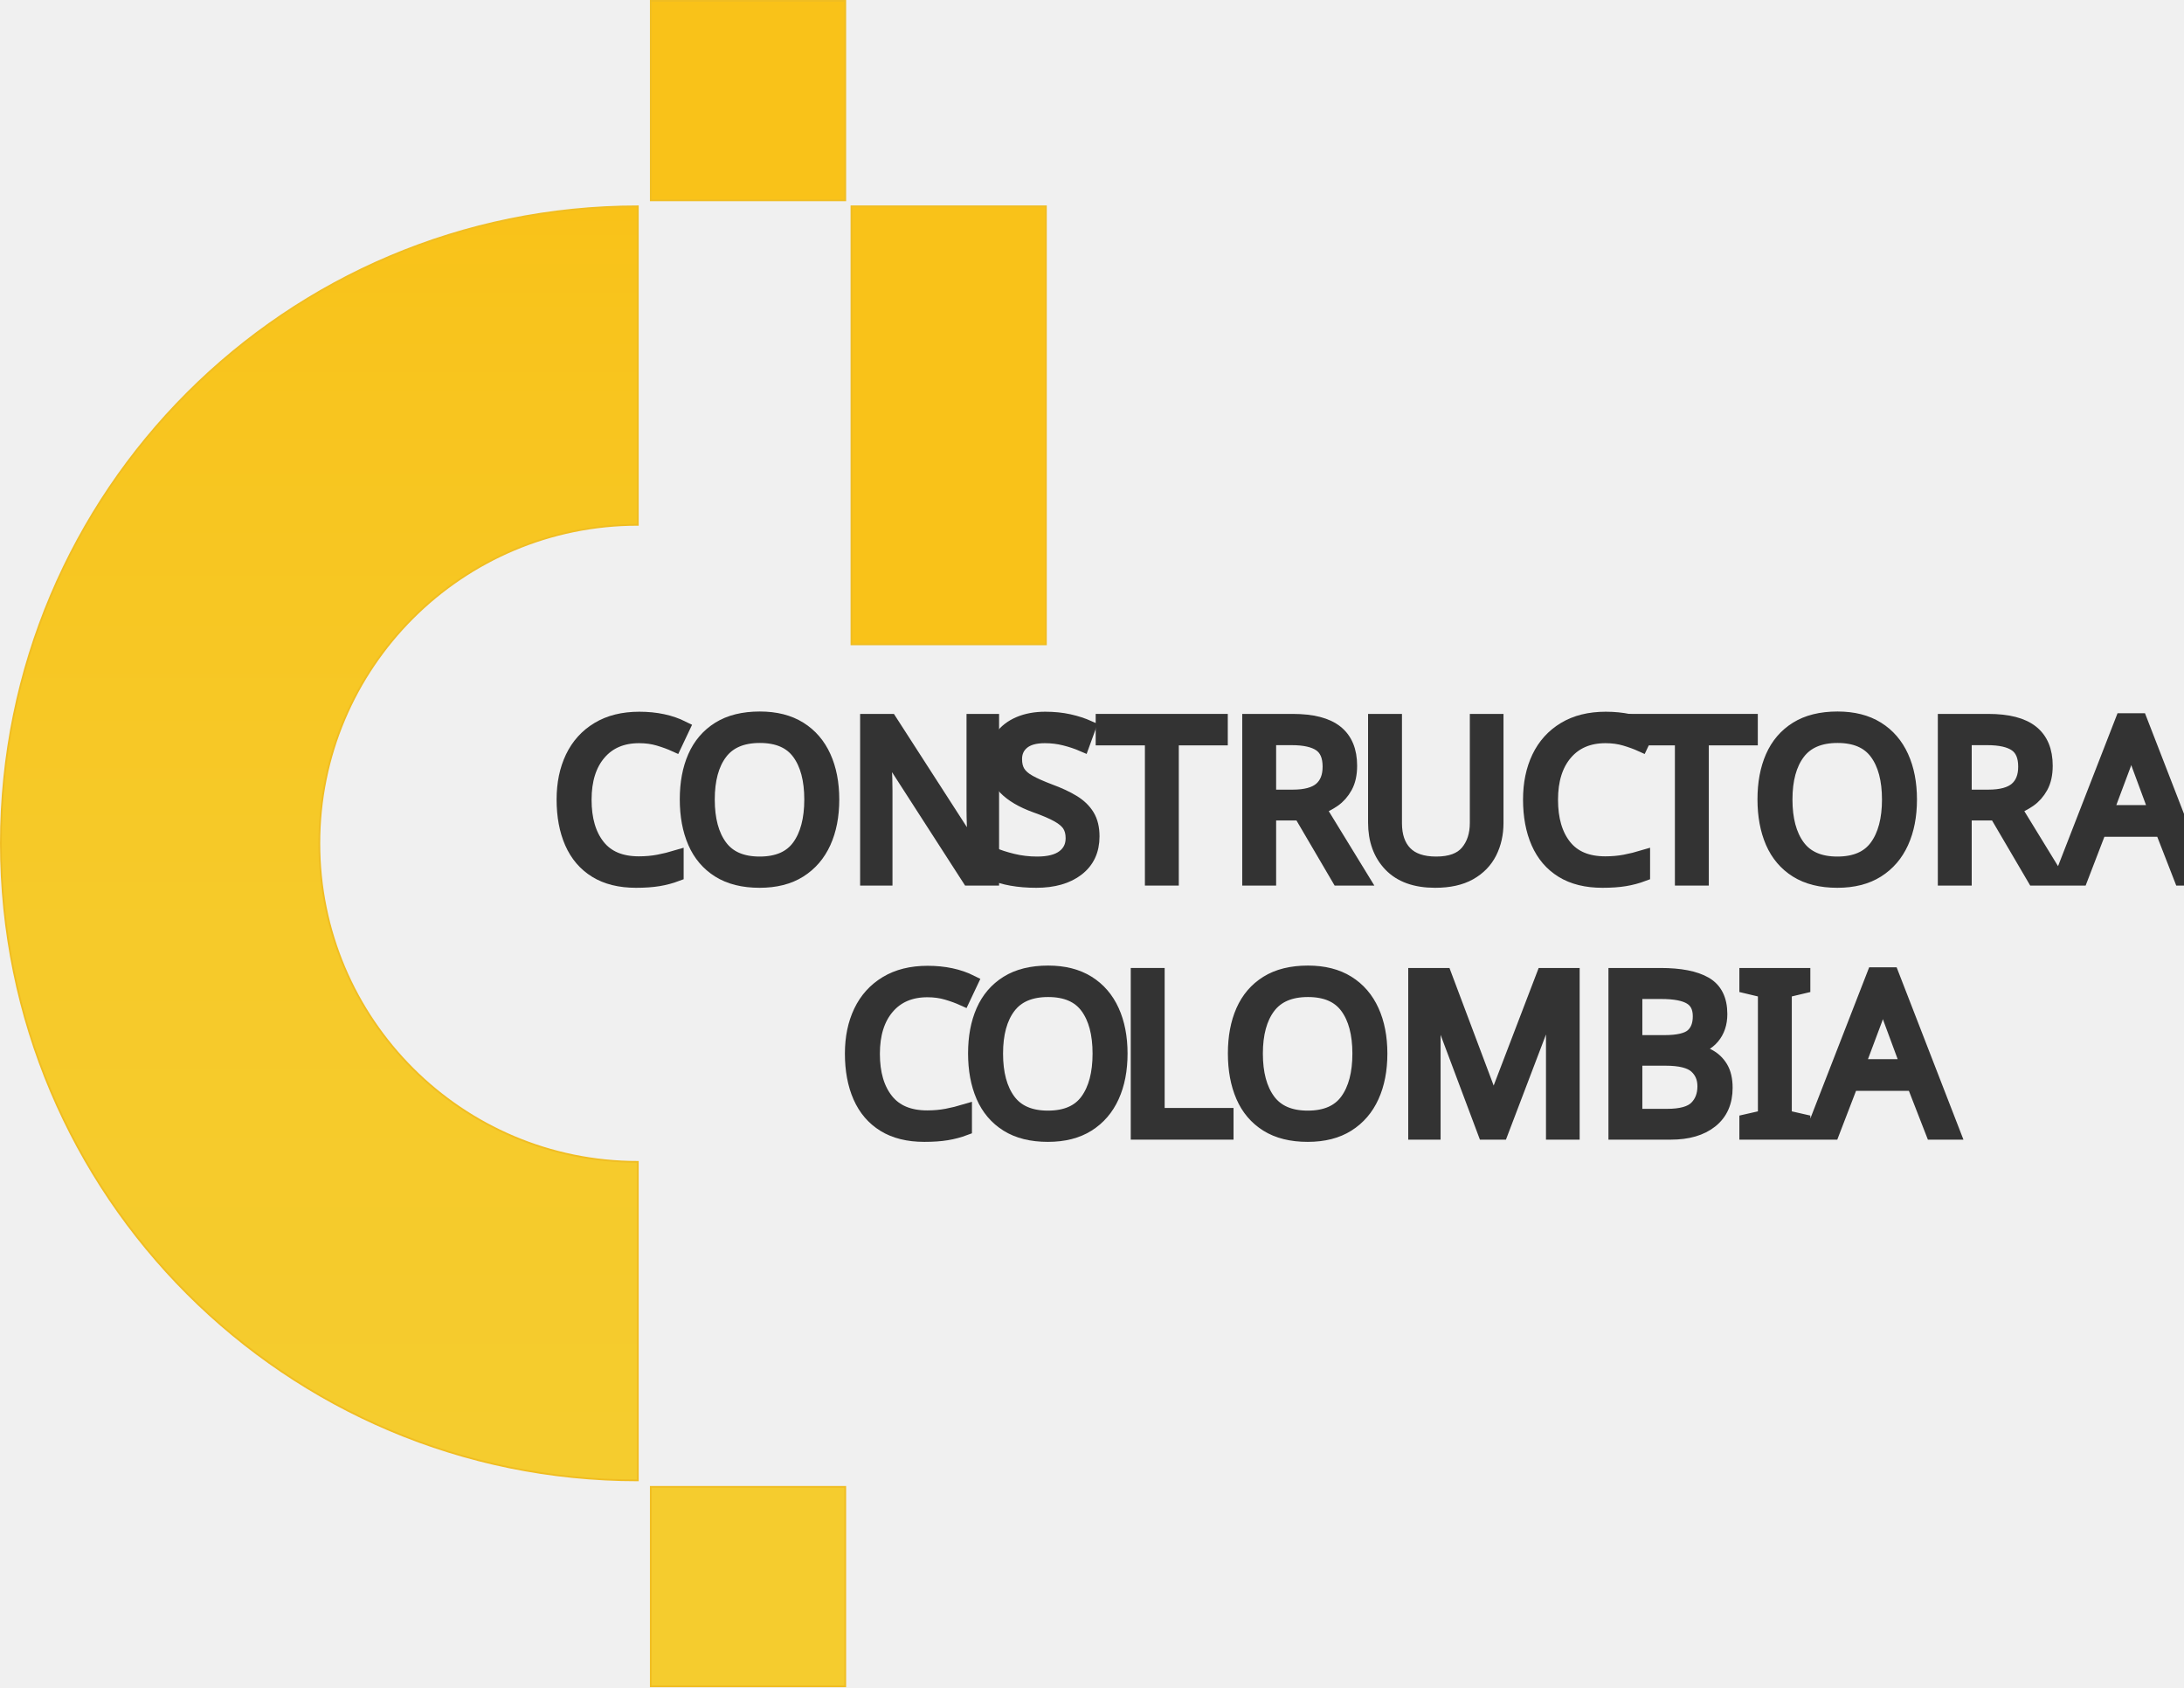
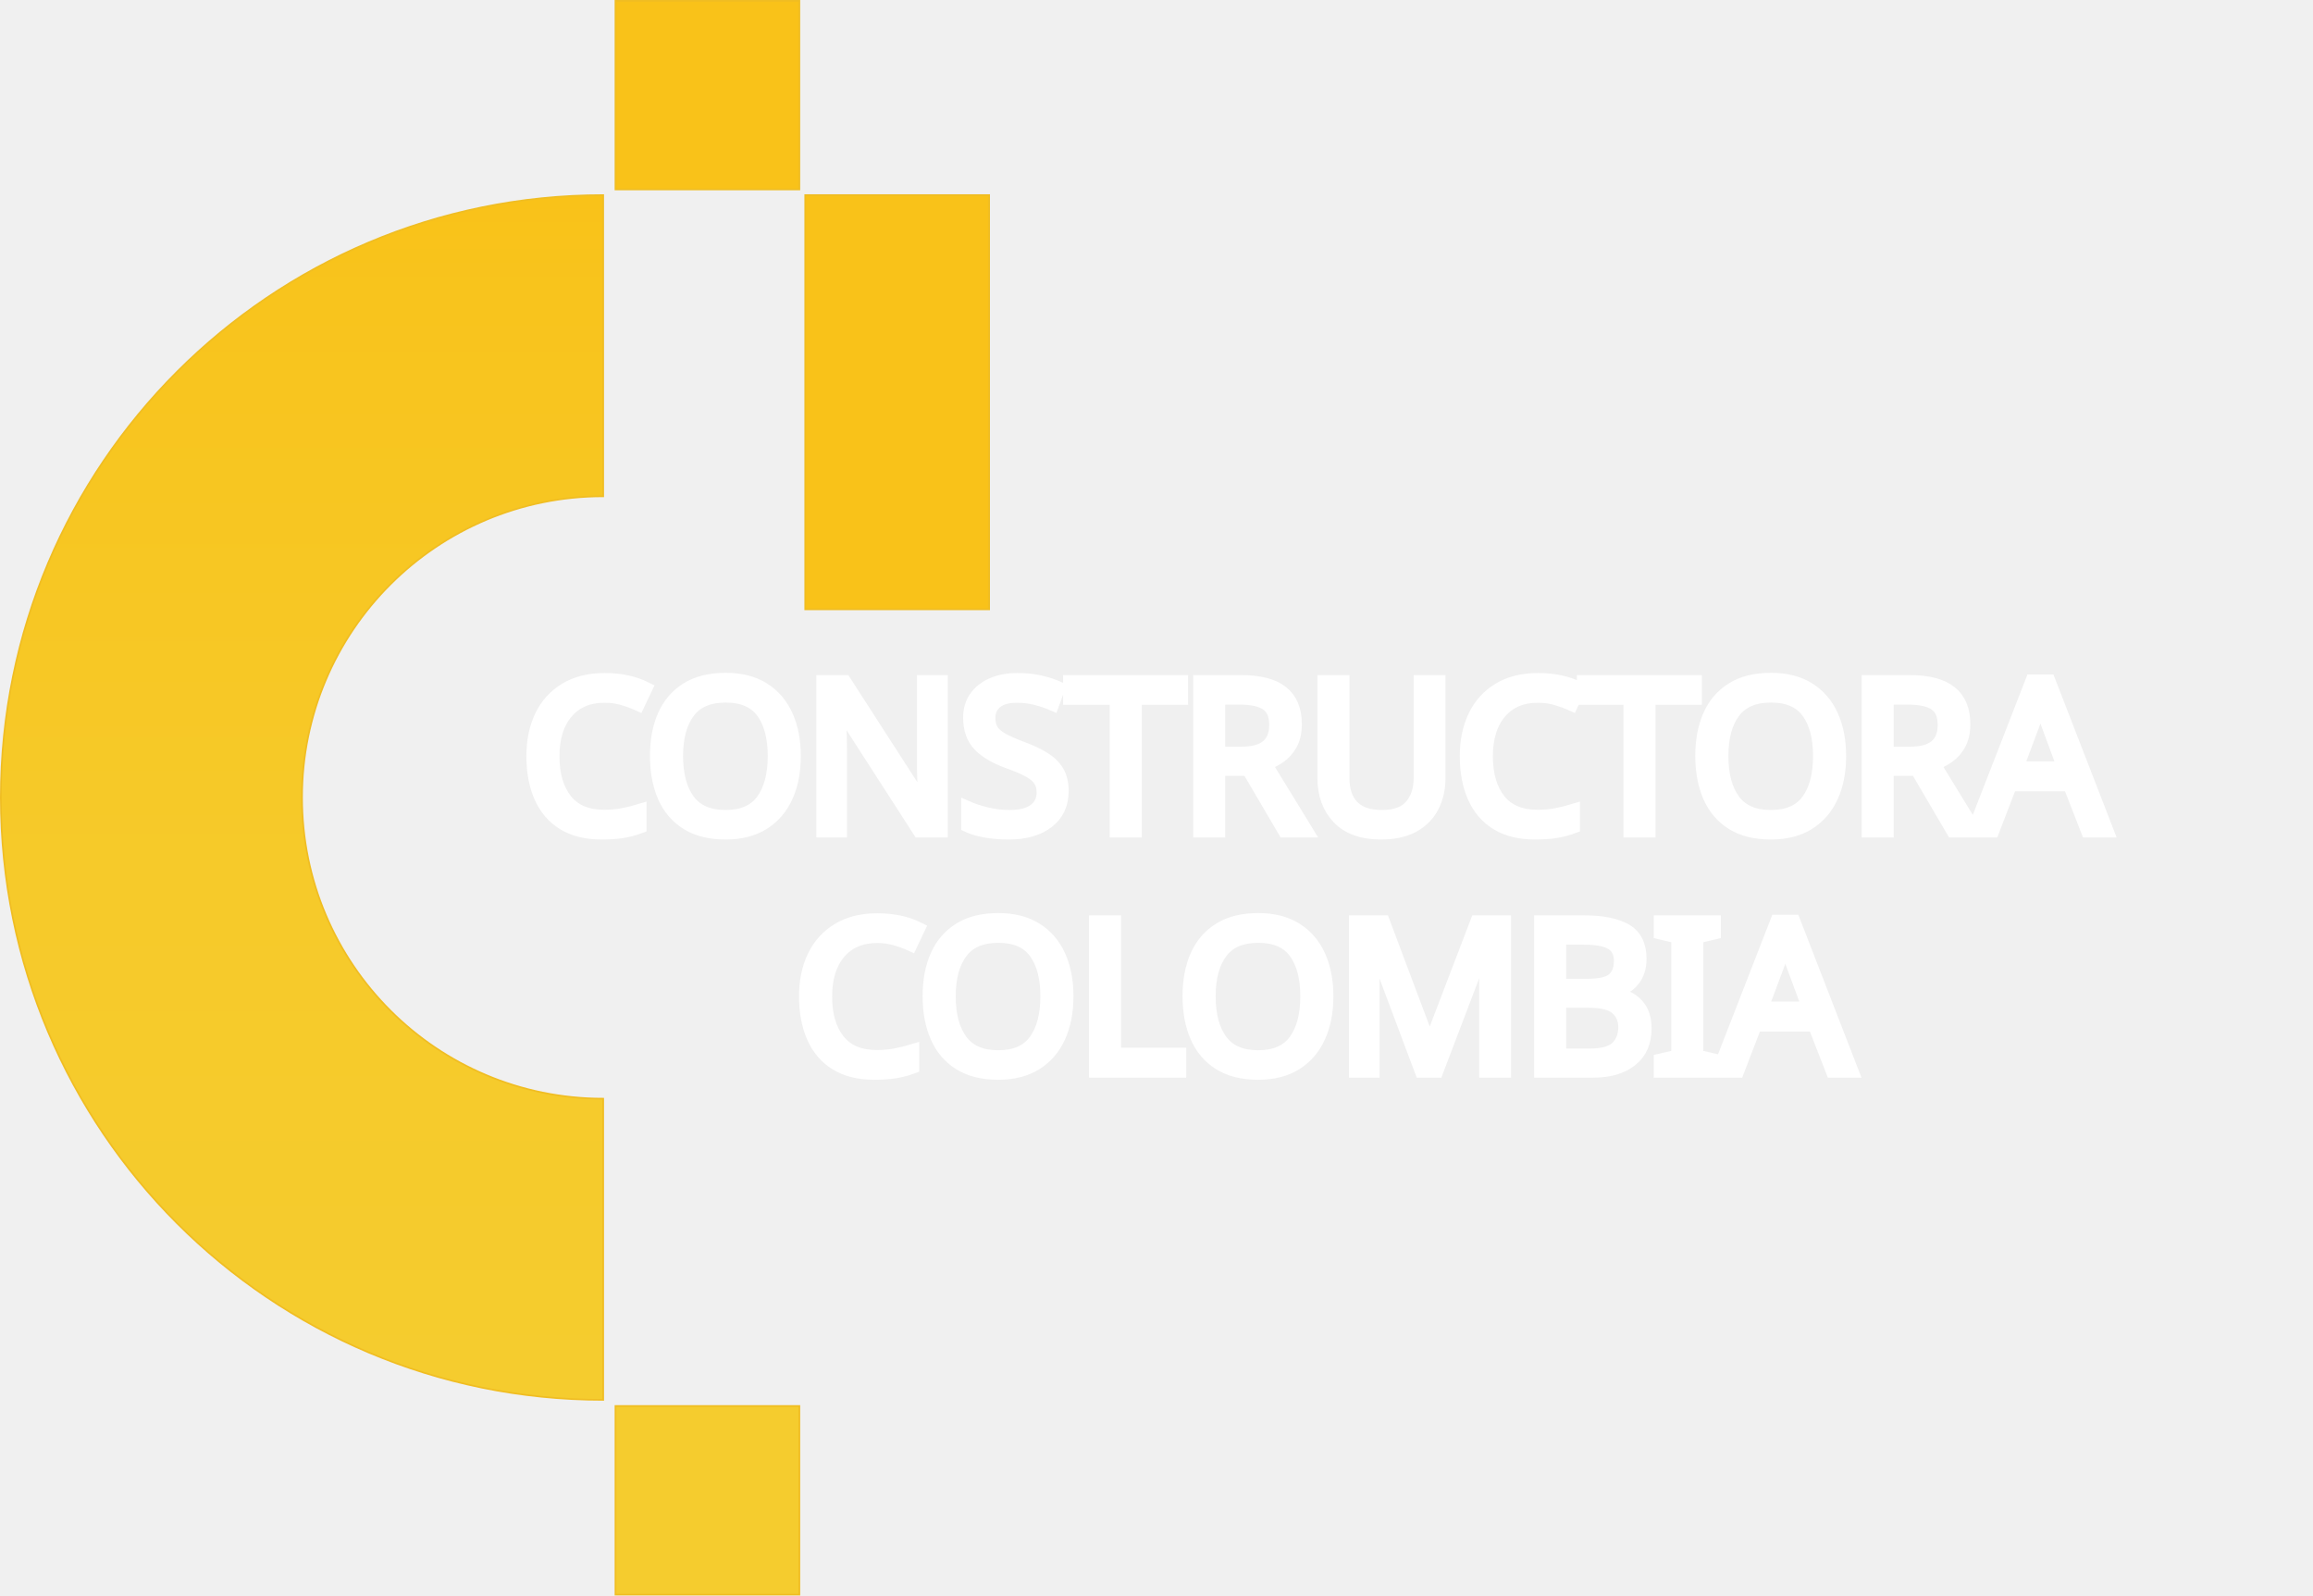
- <svg xmlns="http://www.w3.org/2000/svg" viewBox="0 0 1246.59 962.91">
+ <svg xmlns="http://www.w3.org/2000/svg" viewBox="0 0 1396 963">
  <defs>
-     <style>.cls-1,.cls-2,.cls-3{stroke:#f0bd22;stroke-miterlimit:10;}.cls-1{fill:url(#Degradado_sin_nombre_12);}.cls-2{fill:#f9c219;}.cls-3{fill:#f5cc2e;}.cls-4{font-size:126px;fill:#333;stroke:#333;stroke-width:8px;font-family:Dubai-Regular, Dubai;}.cls-5{letter-spacing:-0.02em;}.cls-6{letter-spacing:-0.01em;}.cls-7{letter-spacing:0em;}.cls-8{letter-spacing:0em;}.cls-9{letter-spacing:-0.03em;}.cls-10{letter-spacing:-0.03em;}				
- 			</style>
    <linearGradient id="Degradado_sin_nombre_12" x1="182.28" y1="844.87" x2="182.28" y2="117.75" gradientUnits="userSpaceOnUse">
      <stop offset="0" stop-color="#f5cc2e" />
-       <stop offset="0.43" stop-color="#f6ca2a" />
-       <stop offset="0.91" stop-color="#f8c41d" />
+       <stop offset=".43" stop-color="#f6ca2a" />
+       <stop offset=".91" stop-color="#f8c41d" />
      <stop offset="1" stop-color="#f9c219" />
    </linearGradient>
+     <style>.cls-2{stroke:#f0bd22;stroke-miterlimit:10;fill:#f9c219}.cls-5{letter-spacing:-.02em}</style>
  </defs>
  <g id="Capa_2" data-name="Capa 2">
    <g id="Profile">
-       <path class="cls-1" d="M182.28,481.31A181.79,181.79,0,0,0,364.06,663.09V844.87C163.27,844.87.5,682.1.5,481.31S163.27,117.75,364.06,117.75V299.53A181.78,181.78,0,0,0,182.28,481.31Z" />
-       <rect class="cls-2" x="371.46" y="0.5" width="111" height="113.84" />
-       <rect class="cls-3" x="371.46" y="848.58" width="111" height="113.84" transform="translate(853.92 1810.99) rotate(-180)" />
-       <rect class="cls-2" x="485.99" y="117.75" width="111" height="250" />
-       <text class="cls-4" transform="translate(314.01 501.41)">
-         <tspan class="cls-5">C</tspan>
-         <tspan x="70.31" y="0">ON</tspan>
-         <tspan class="cls-6" x="246.33" y="0">S</tspan>
-         <tspan class="cls-7" x="314.12" y="0">T</tspan>
-         <tspan class="cls-8" x="386.82" y="0">R</tspan>
-         <tspan x="459.52" y="0">UC</tspan>
-         <tspan class="cls-9" x="616.64" y="0">T</tspan>
-         <tspan x="685.44" y="0">ORA</tspan>
-         <tspan class="cls-5" x="164.56" y="145">C</tspan>
-         <tspan x="234.86" y="145">O</tspan>
-         <tspan class="cls-10" x="323.19" y="145">L</tspan>
-         <tspan class="cls-7" x="383.16" y="145">OMBIA</tspan>
+       <path d="M182.28 481.31a181.79 181.79 0 0 0 181.78 181.78v181.78C163.27 844.87.5 682.1.5 481.31s162.77-363.56 363.56-363.56v181.78a181.78 181.78 0 0 0-181.78 181.78Z" style="fill:url(#Degradado_sin_nombre_12);stroke:#f0bd22;stroke-miterlimit:10" />
+       <path class="cls-2" d="M371.46.5h111v113.84h-111z" />
+       <path transform="rotate(-180 426.96 905.495)" style="fill:#f5cc2e;stroke:#f0bd22;stroke-miterlimit:10" d="M371.46 848.58h111v113.84h-111z" />
+       <path class="cls-2" d="M485.99 117.75h111v250h-111z" />
+       <text transform="translate(314.01 501.41)" style="font-size:126px;fill:#fff;stroke:#fff;stroke-width:8px;font-family:Dubai-Regular,Dubai,Sans-serif">
+         <tspan class="cls-5">CONSTRUCTORA</tspan>
+         <tspan class="cls-5" x="164.56" y="145">COLOMBIA</tspan>
      </text>
    </g>
  </g>
+   <style>
+ 			path {fill: #000;}
+ 
+ 			@media (prefers-color-scheme: dark) {
+ 				path {fill: #fff;}
+ 			}
+ 		</style>
</svg>
